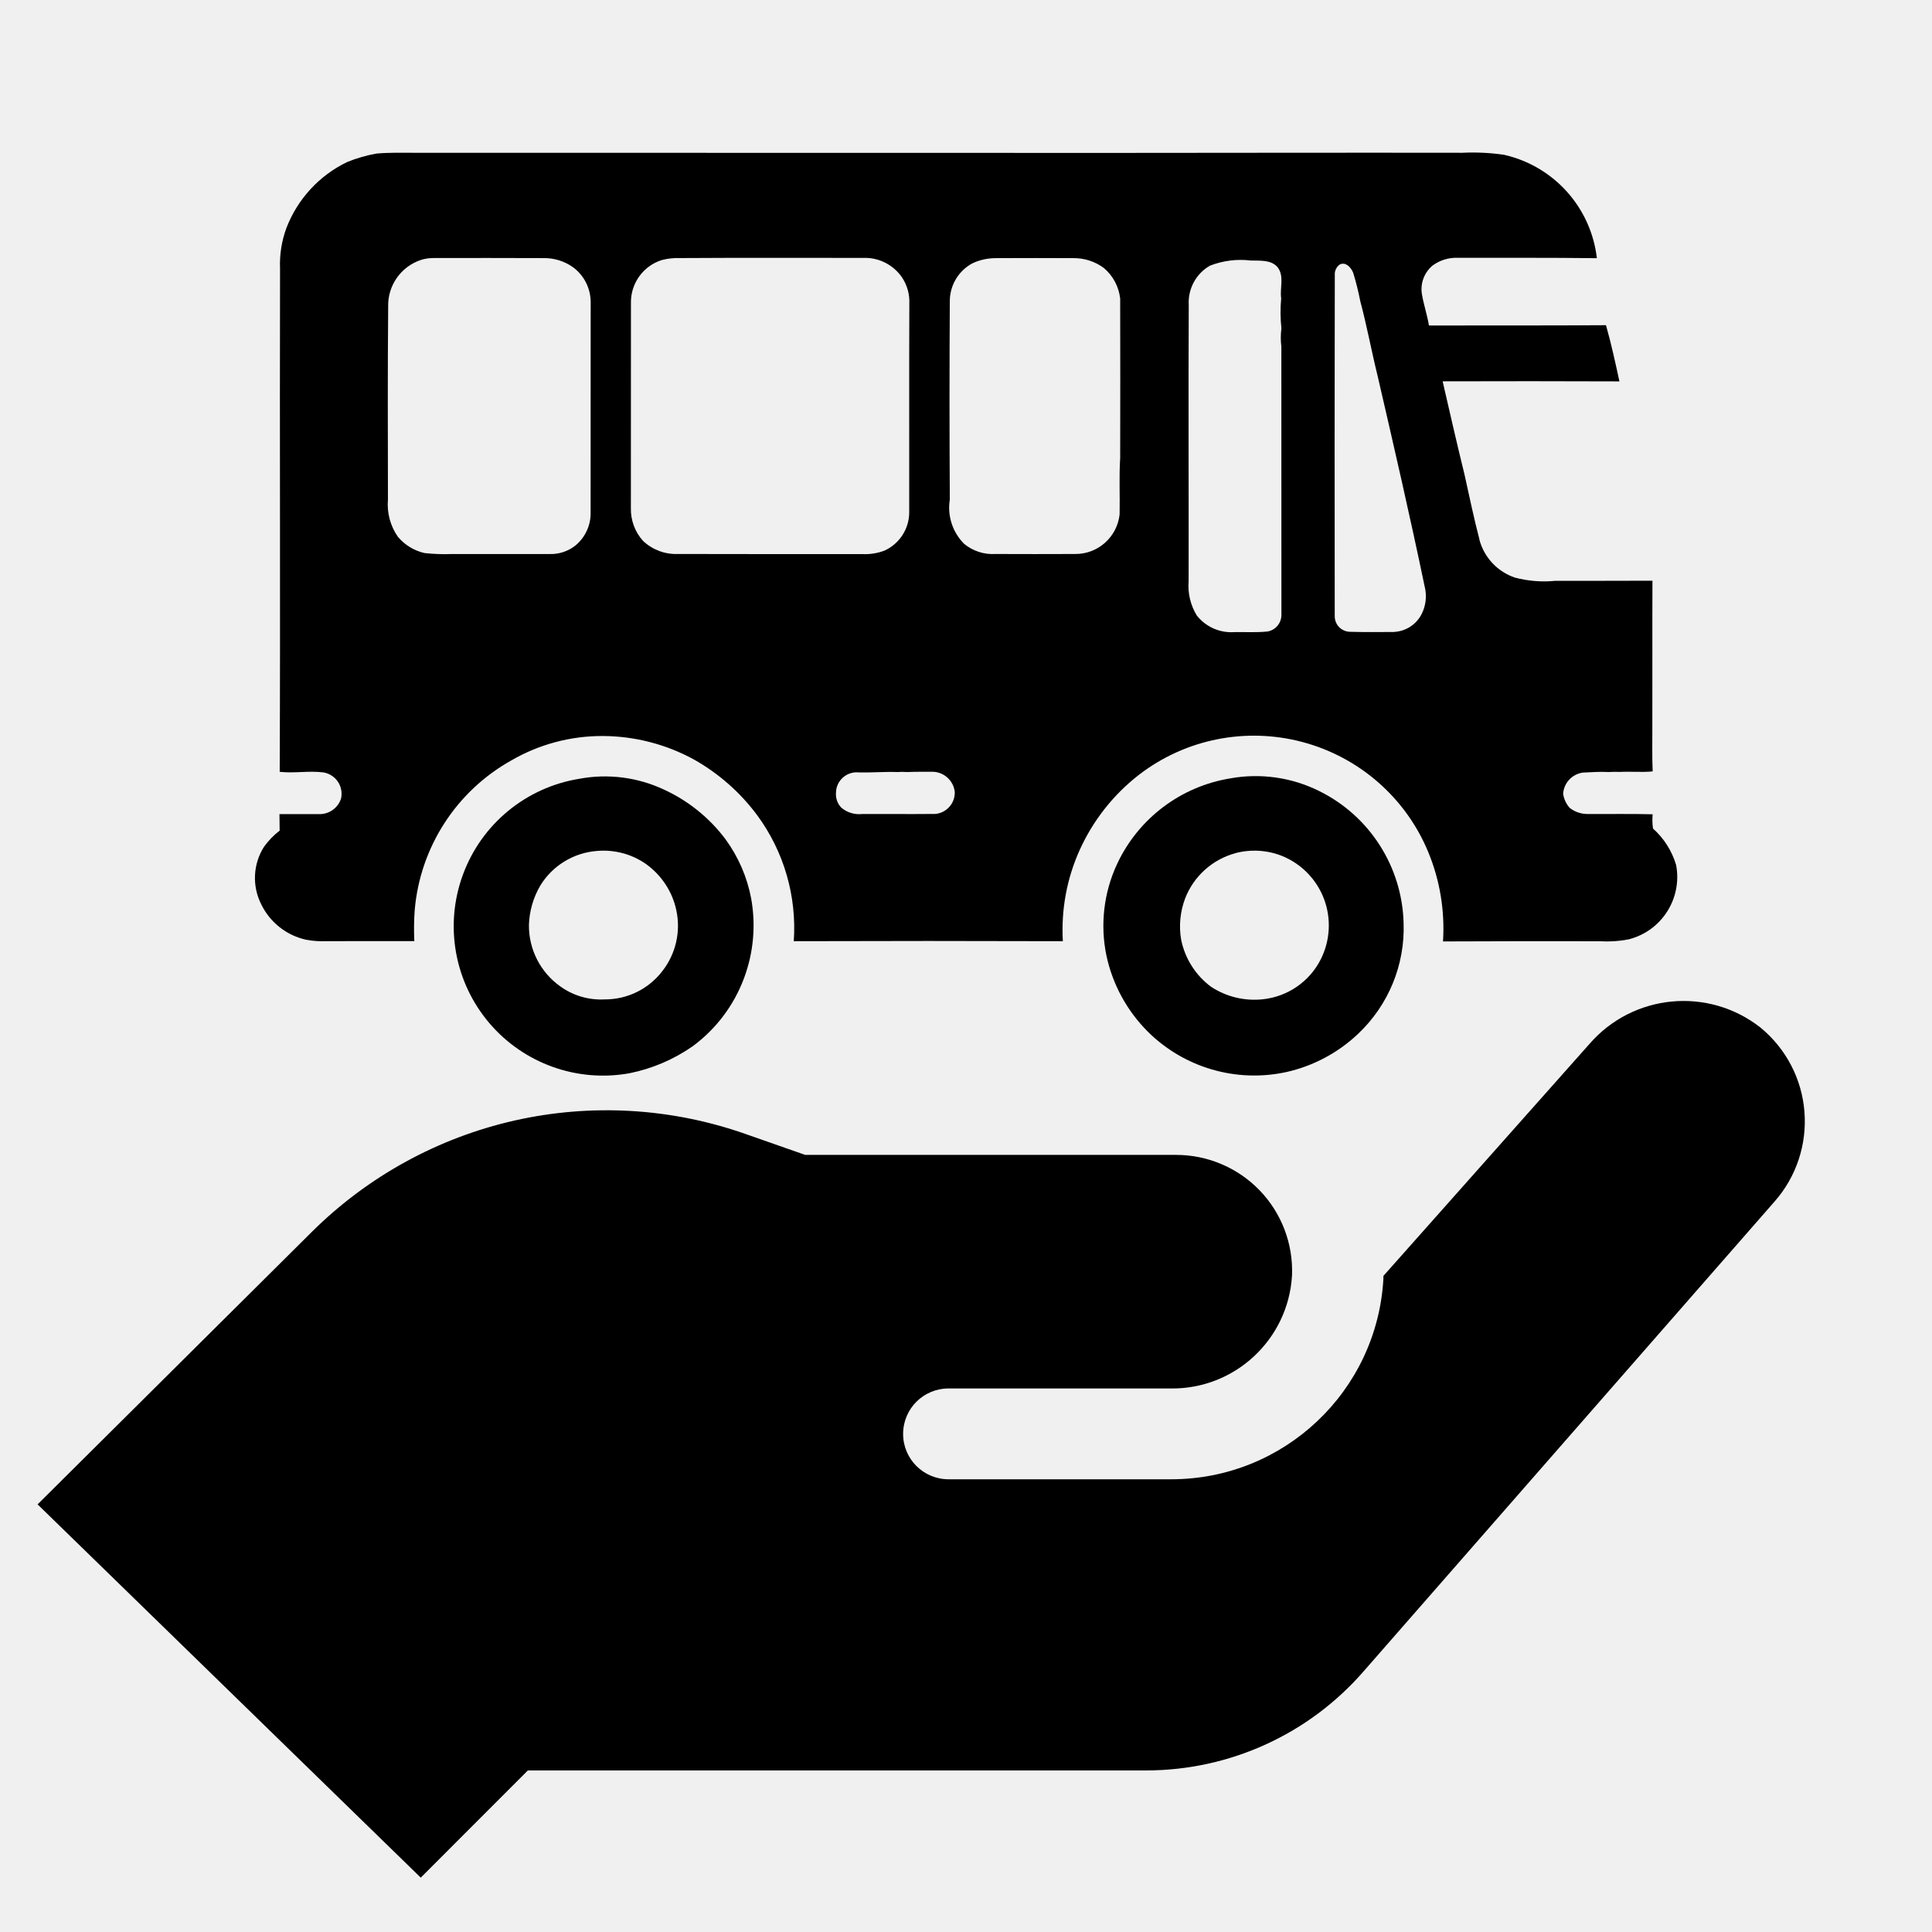
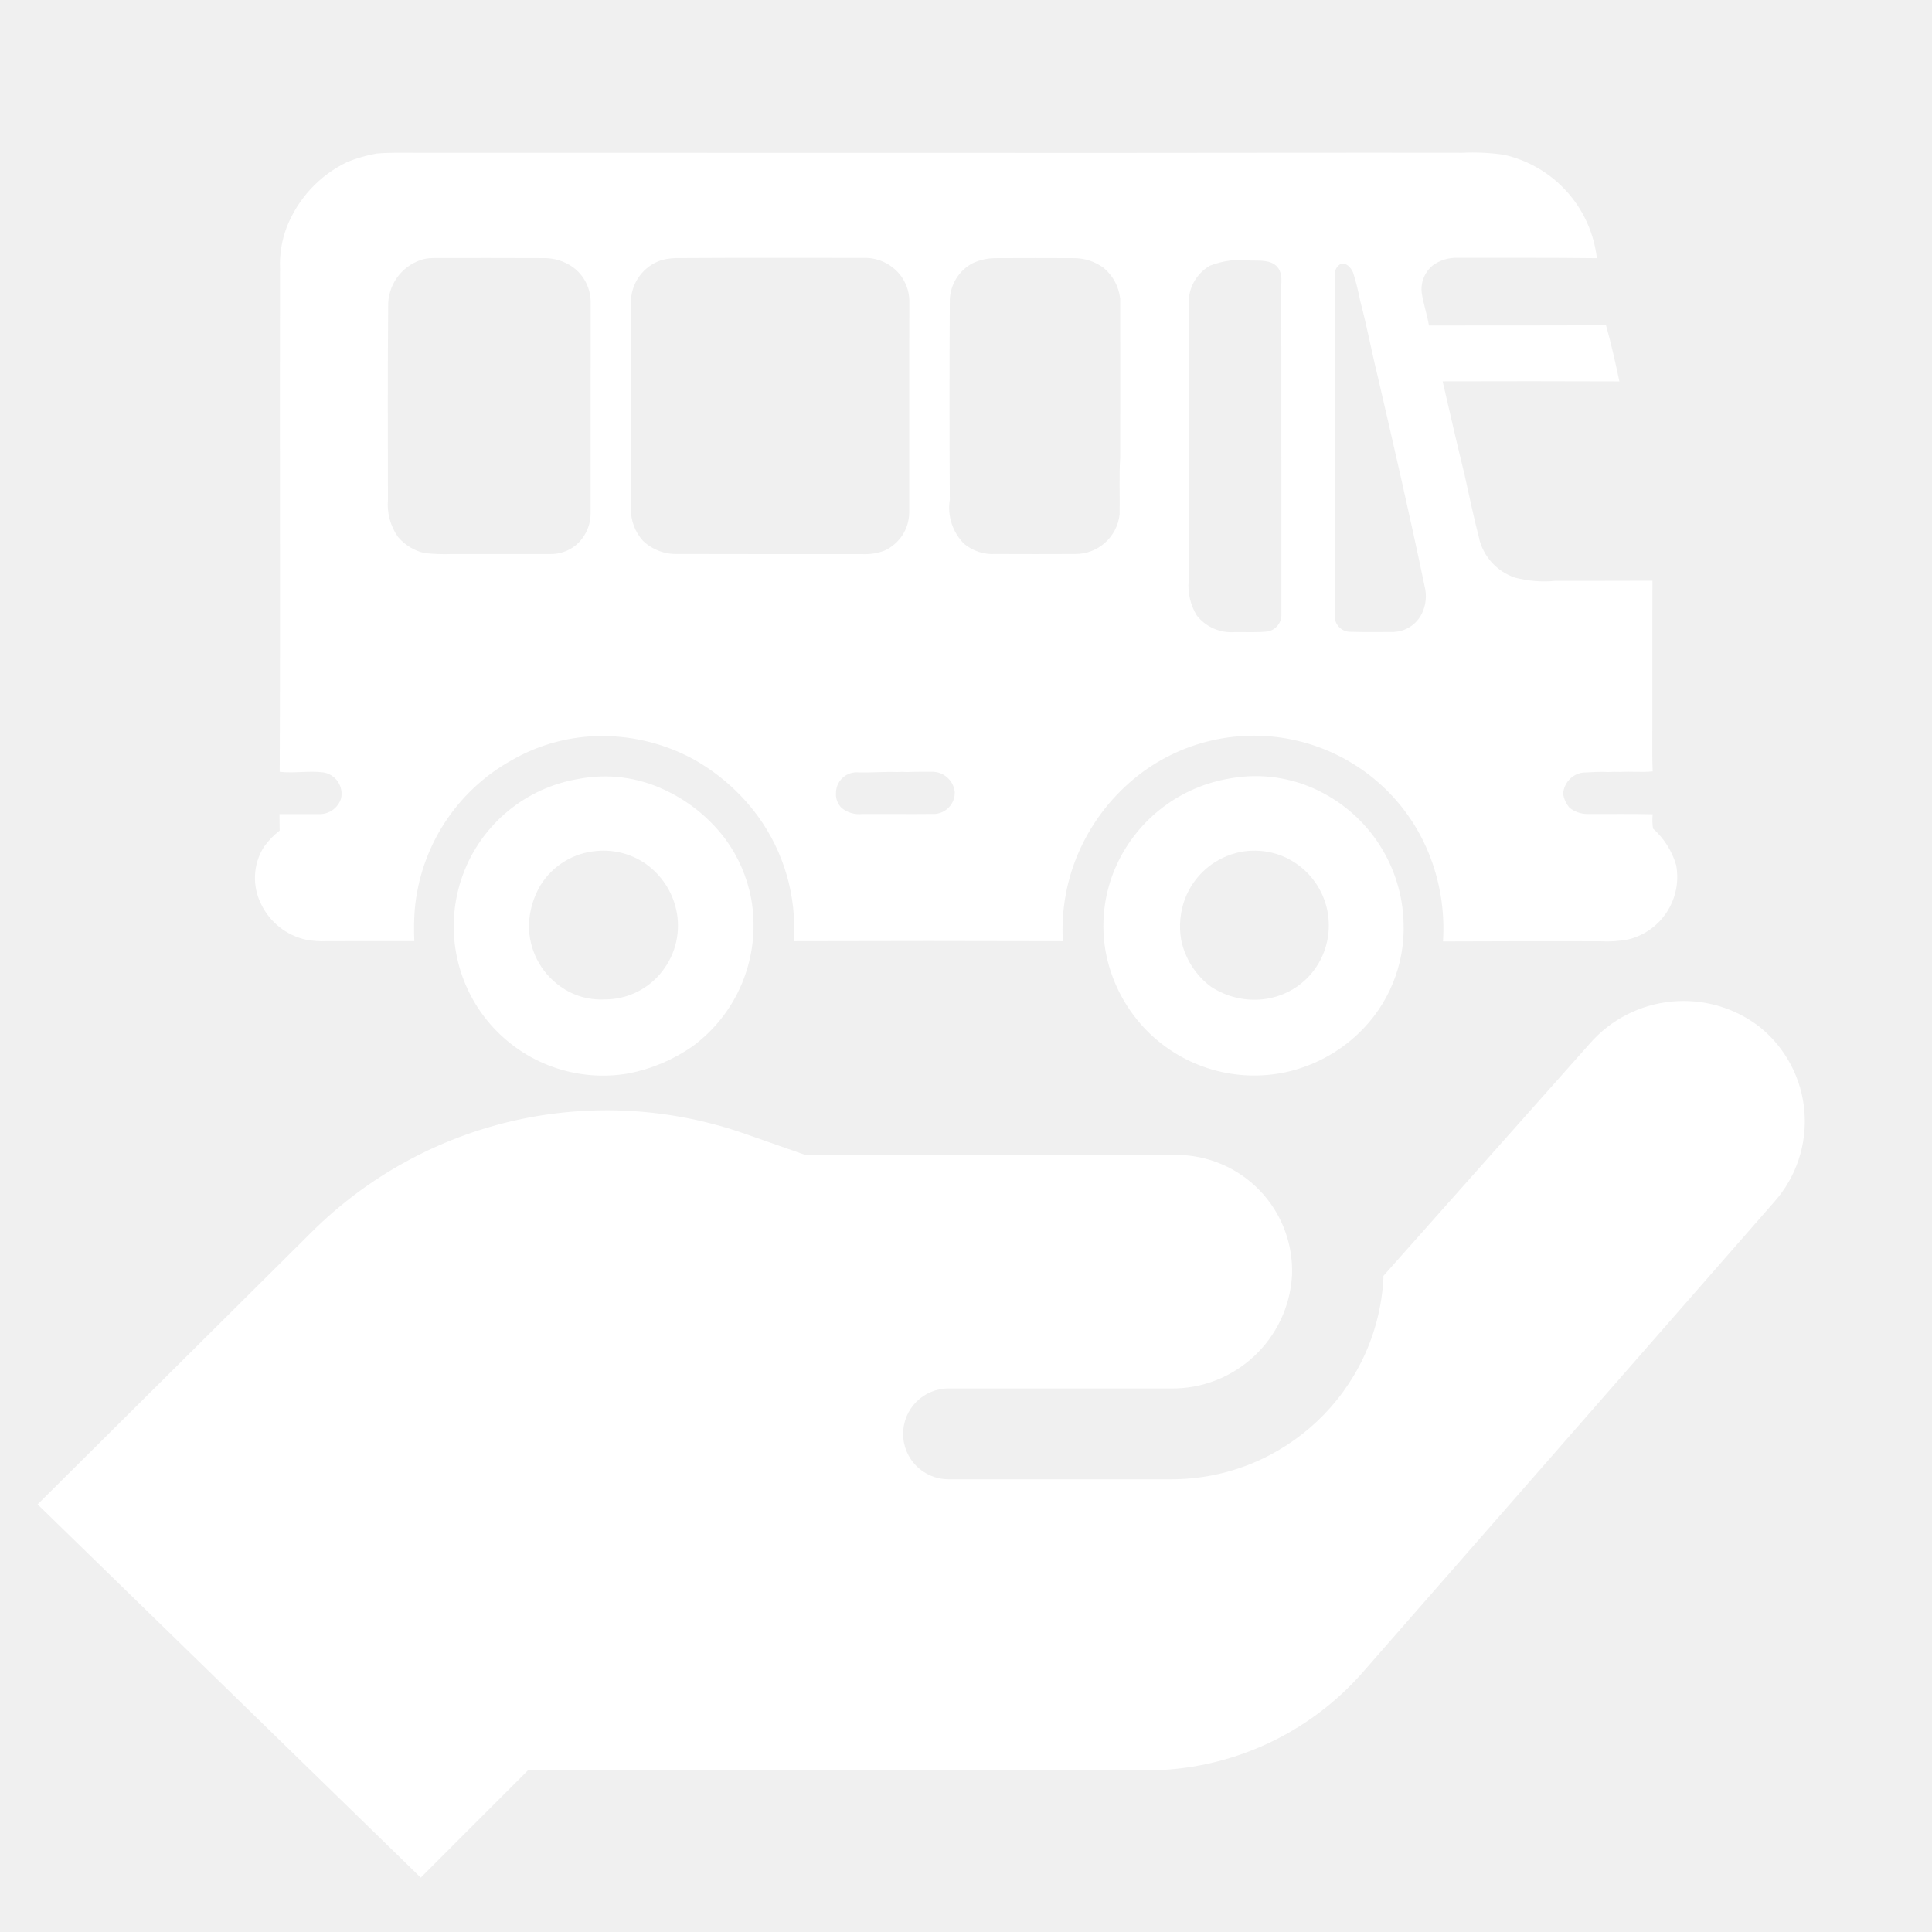
- <svg xmlns="http://www.w3.org/2000/svg" width="100pt" height="100pt" version="1.1" viewBox="0 0 100 100" id="svg3">
+ <svg xmlns="http://www.w3.org/2000/svg" width="100pt" height="100pt" version="1.1" fill="#ffffff" viewBox="0 0 100 100" id="svg3">
  <defs id="defs3" />
  <g id="g3" transform="matrix(0.7565457,0,0,0.7565457,12.18891,-6.037228)">
    <path d="m 9.672,18.484 c 0.84,-0.074 1.68,-0.051 2.519,-0.051 16.027,0 32.059,0.004 48.086,0.008 7.883,-0.004 15.77,-0.02 23.652,-0.008 0.957,-0.047 1.914,0 2.859,0.137 3.406,0.77 5.953,3.606 6.352,7.074 -3.18,-0.039 -6.363,-0.02 -9.547,-0.027 -0.605,-0.016 -1.195,0.168 -1.684,0.523 -0.566,0.469 -0.848,1.191 -0.746,1.918 0.117,0.738 0.367,1.449 0.488,2.191 4.039,-0.008 8.074,0.008 12.113,-0.02 0.359,1.266 0.641,2.555 0.918,3.844 -4.031,-0.016 -8.062,-0.016 -12.094,-0.004 0.492,2.133 0.977,4.266 1.5,6.391 0.328,1.477 0.633,2.957 1.016,4.418 h -0.008 c 0.32,1.23 1.238,2.215 2.441,2.621 0.898,0.234 1.832,0.312 2.758,0.219 2.215,-0.004 4.434,0.004 6.648,-0.008 -0.016,3.34 0.004,6.684 -0.008,10.023 0.004,1.008 -0.023,2.016 0.023,3.023 -0.738,0.074 -1.484,-0.004 -2.227,0.035 -0.266,-0.008 -0.531,-0.008 -0.797,0.008 -0.586,-0.035 -1.172,0.016 -1.758,0.039 -0.734,0.105 -1.293,0.707 -1.344,1.445 0.051,0.355 0.203,0.691 0.441,0.961 0.336,0.27 0.754,0.418 1.184,0.426 1.5,0.012 3,-0.02 4.504,0.02 l -0.004,-0.004 c -0.031,0.328 -0.023,0.656 0.023,0.98 0.75,0.668 1.297,1.531 1.582,2.492 0.434,2.293 -0.992,4.523 -3.254,5.09 -0.641,0.125 -1.293,0.168 -1.945,0.129 -3.582,-0.008 -7.168,-0.004 -10.75,0.012 0.133,-2.086 -0.207,-4.172 -1.004,-6.102 -1.531,-3.711 -4.707,-6.496 -8.59,-7.535 -3.879,-1.039 -8.02,-0.215 -11.203,2.234 -1.75,1.355 -3.141,3.121 -4.055,5.137 -0.887,1.961 -1.281,4.106 -1.156,6.25 -6.137,-0.02 -12.273,-0.02 -18.41,0 v 0.004 c 0.215,-3.074 -0.668,-6.125 -2.492,-8.609 -1.16,-1.566 -2.641,-2.871 -4.34,-3.828 -1.91,-1.043 -4.047,-1.594 -6.219,-1.605 -2.203,-0.012 -4.367,0.566 -6.269,1.668 -3.766,2.102 -6.242,5.938 -6.613,10.234 -0.051,0.707 -0.062,1.418 -0.027,2.129 -1.988,0.008 -3.973,-0.004 -5.961,0.004 h 0.004 c -0.488,0.023 -0.973,-0.008 -1.453,-0.098 -1.336,-0.297 -2.465,-1.188 -3.062,-2.418 -0.637,-1.254 -0.566,-2.754 0.188,-3.941 0.301,-0.418 0.66,-0.789 1.07,-1.105 -0.008,-0.379 -0.008,-0.754 -0.012,-1.129 0.902,0 1.801,0.004 2.703,0 0.688,0.02 1.305,-0.418 1.512,-1.074 0.086,-0.395 0.008,-0.809 -0.219,-1.145 -0.227,-0.336 -0.582,-0.566 -0.98,-0.633 -0.992,-0.133 -2,0.074 -3,-0.043 0.051,-11.477 -0.008,-22.953 0.023,-34.43 -0.039,-0.945 0.109,-1.891 0.438,-2.781 0.762,-1.977 2.246,-3.59 4.156,-4.508 0.652,-0.266 1.332,-0.461 2.027,-0.582 m 3.027,7.277 h 0.004 c -1.383,0.453 -2.297,1.762 -2.254,3.211 -0.039,4.394 -0.023,8.789 -0.016,13.188 -0.078,0.906 0.164,1.809 0.684,2.551 0.473,0.559 1.113,0.949 1.824,1.109 0.617,0.066 1.238,0.09 1.859,0.066 h 6.719 c 0.637,0.016 1.258,-0.195 1.754,-0.594 0.66,-0.551 1.039,-1.371 1.027,-2.231 0.008,-4.777 -0.008,-9.551 0.004,-14.328 v 0.004 c 0.023,-0.977 -0.43,-1.906 -1.219,-2.481 -0.594,-0.418 -1.309,-0.633 -2.031,-0.617 -2.535,-0.004 -5.07,-0.016 -7.609,-0.004 v 0.004 c -0.254,0.004 -0.504,0.047 -0.742,0.121 m 16.492,0.004 c -1.301,0.398 -2.176,1.621 -2.137,2.981 0,4.66 0,9.32 -0.004,13.98 -0.023,0.832 0.273,1.645 0.832,2.262 0.641,0.605 1.5,0.93 2.379,0.895 4.207,0.008 8.41,0.012 12.617,0.008 0.52,0.027 1.043,-0.055 1.531,-0.242 1.012,-0.465 1.668,-1.469 1.684,-2.582 0.008,-4.773 -0.012,-9.551 0.008,-14.324 0.027,-0.641 -0.156,-1.273 -0.516,-1.805 -0.59,-0.84 -1.559,-1.336 -2.582,-1.312 -4.207,0.008 -8.418,-0.016 -12.625,0.012 h -0.004 c -0.398,-0.012 -0.797,0.031 -1.184,0.129 m 21.219,0.234 c -0.926,0.5 -1.512,1.461 -1.539,2.512 -0.027,4.547 -0.027,9.098 0,13.645 v 0.004 c -0.18,1.109 0.188,2.238 0.984,3.031 0.598,0.488 1.352,0.738 2.121,0.691 1.82,0.012 3.644,0.004 5.465,0 1.559,0.016 2.871,-1.152 3.047,-2.699 0.027,-1.289 -0.043,-2.582 0.039,-3.871 0.008,-3.641 0.008,-7.285 0,-10.926 h -0.004 c -0.094,-0.805 -0.492,-1.547 -1.113,-2.07 -0.602,-0.449 -1.336,-0.684 -2.09,-0.676 -1.742,-0.008 -3.484,-0.008 -5.231,0 v 0.004 c -0.578,-0.016 -1.156,0.105 -1.68,0.355 m 16.266,0.156 h -0.004 c -0.957,0.547 -1.52,1.594 -1.453,2.695 -0.031,6.293 0.004,12.586 -0.008,18.879 -0.07,0.824 0.125,1.648 0.555,2.356 0.617,0.785 1.586,1.215 2.582,1.141 0.758,-0.012 1.52,0.039 2.273,-0.043 0.562,-0.105 0.961,-0.609 0.938,-1.18 -0.004,-6.102 -0.004,-12.203 -0.004,-18.305 -0.051,-0.414 -0.051,-0.836 0.004,-1.254 -0.074,-0.68 -0.078,-1.367 -0.016,-2.051 -0.105,-0.699 0.234,-1.523 -0.25,-2.137 -0.445,-0.512 -1.188,-0.434 -1.801,-0.453 v 0.004 c -0.953,-0.121 -1.922,0 -2.82,0.348 m 8.887,-0.086 h 0.004 c -0.242,0.164 -0.375,0.445 -0.352,0.734 -0.016,7.773 -0.016,15.547 -0.004,23.32 -0.004,0.285 0.102,0.559 0.301,0.762 0.199,0.203 0.473,0.32 0.758,0.32 1,0.031 2,0.016 3,0.012 v -0.004 c 0.805,-0.039 1.523,-0.508 1.887,-1.223 0.301,-0.594 0.367,-1.277 0.199,-1.918 -1,-4.801 -2.102,-9.578 -3.207,-14.355 -0.422,-1.707 -0.738,-3.438 -1.191,-5.133 -0.129,-0.66 -0.289,-1.309 -0.488,-1.949 -0.141,-0.344 -0.492,-0.754 -0.902,-0.566 m -34.477,36.102 c -0.043,0.398 0.094,0.797 0.375,1.078 0.398,0.328 0.906,0.48 1.418,0.422 1.633,-0.004 3.269,0.012 4.902,-0.004 v 0.004 c 0.391,-0.008 0.758,-0.172 1.027,-0.457 0.27,-0.281 0.414,-0.66 0.402,-1.051 -0.086,-0.789 -0.758,-1.387 -1.551,-1.383 -0.57,0.004 -1.141,-0.004 -1.707,0.02 h -0.004 c -0.227,-0.016 -0.453,-0.016 -0.68,0 -0.871,-0.031 -1.742,0.047 -2.613,0.027 -0.391,-0.043 -0.781,0.078 -1.078,0.332 -0.297,0.258 -0.477,0.621 -0.492,1.012 z" id="path1" />
    <path d="m 23.52,61.262 c 1.953,-0.367 3.977,-0.109 5.777,0.73 1.672,0.766 3.129,1.938 4.231,3.41 0.875,1.199 1.473,2.578 1.75,4.035 0.332,1.824 0.168,3.703 -0.477,5.441 -0.691,1.871 -1.918,3.5 -3.523,4.684 -1.309,0.91 -2.793,1.543 -4.359,1.852 -3.559,0.629 -7.184,-0.672 -9.535,-3.418 -2.402,-2.809 -3.102,-6.695 -1.828,-10.164 1.27,-3.469 4.316,-5.981 7.965,-6.57 m 1.207,4.941 v -0.004 c -1.594,0.121 -3.035,1 -3.871,2.363 -0.484,0.82 -0.75,1.75 -0.781,2.699 -0.016,1.668 0.785,3.238 2.144,4.203 0.883,0.637 1.957,0.949 3.043,0.891 1.555,0.008 3.019,-0.719 3.957,-1.957 0.91,-1.176 1.254,-2.695 0.938,-4.152 -0.273,-1.273 -1.016,-2.398 -2.078,-3.156 -0.977,-0.684 -2.164,-0.996 -3.352,-0.891 z" id="path2" />
    <path d="m 68.078,61.23 c 2.055,-0.367 4.18,-0.066 6.051,0.863 3.465,1.703 5.695,5.191 5.789,9.055 0.098,2.844 -1.035,5.594 -3.102,7.551 -1.371,1.305 -3.07,2.211 -4.914,2.625 -3.426,0.75 -6.996,-0.293 -9.484,-2.762 -1.426,-1.426 -2.41,-3.231 -2.832,-5.203 -0.438,-2.113 -0.184,-4.312 0.73,-6.269 1.457,-3.121 4.363,-5.312 7.762,-5.859 m 0.328,5.121 c -1.578,0.43 -2.856,1.586 -3.441,3.109 -0.336,0.898 -0.43,1.871 -0.266,2.812 0.262,1.289 0.992,2.438 2.047,3.219 1.047,0.688 2.297,0.988 3.539,0.855 1.695,-0.18 3.184,-1.199 3.957,-2.719 0.652,-1.281 0.738,-2.777 0.238,-4.125 -0.504,-1.348 -1.547,-2.422 -2.883,-2.965 -1.016,-0.402 -2.137,-0.469 -3.191,-0.188 z" id="path3" />
  </g>
  <path d="m 21.778,97.186 -19.832,-19.32 14.199,-14.109 c 2.887,-2.863 6.519,-4.859 10.484,-5.758 3.965,-0.895 8.102,-0.656 11.938,0.688 l 3.109,1.09 h 19.199 c 1.633,0 3.195,0.664 4.328,1.84 1.129,1.172 1.734,2.758 1.672,4.391 -0.188,3.328 -2.969,5.914 -6.301,5.859 h -11.477 c -1.301,0 -2.352,1.051 -2.352,2.352 0,1.297 1.051,2.348 2.352,2.348 h 11.52 c 5.836,0.004 10.66,-4.551 10.988,-10.379 v -0.148 l 10.66,-12 c 2.254,-2.606 6.152,-2.977 8.859,-0.852 1.316,1.082 2.137,2.648 2.273,4.344 0.137,1.699 -0.418,3.379 -1.543,4.656 l -21.281,24.328 c -2.832,3.254 -6.934,5.121 -11.25,5.121 h -32 z" id="path1-7" />
</svg>
